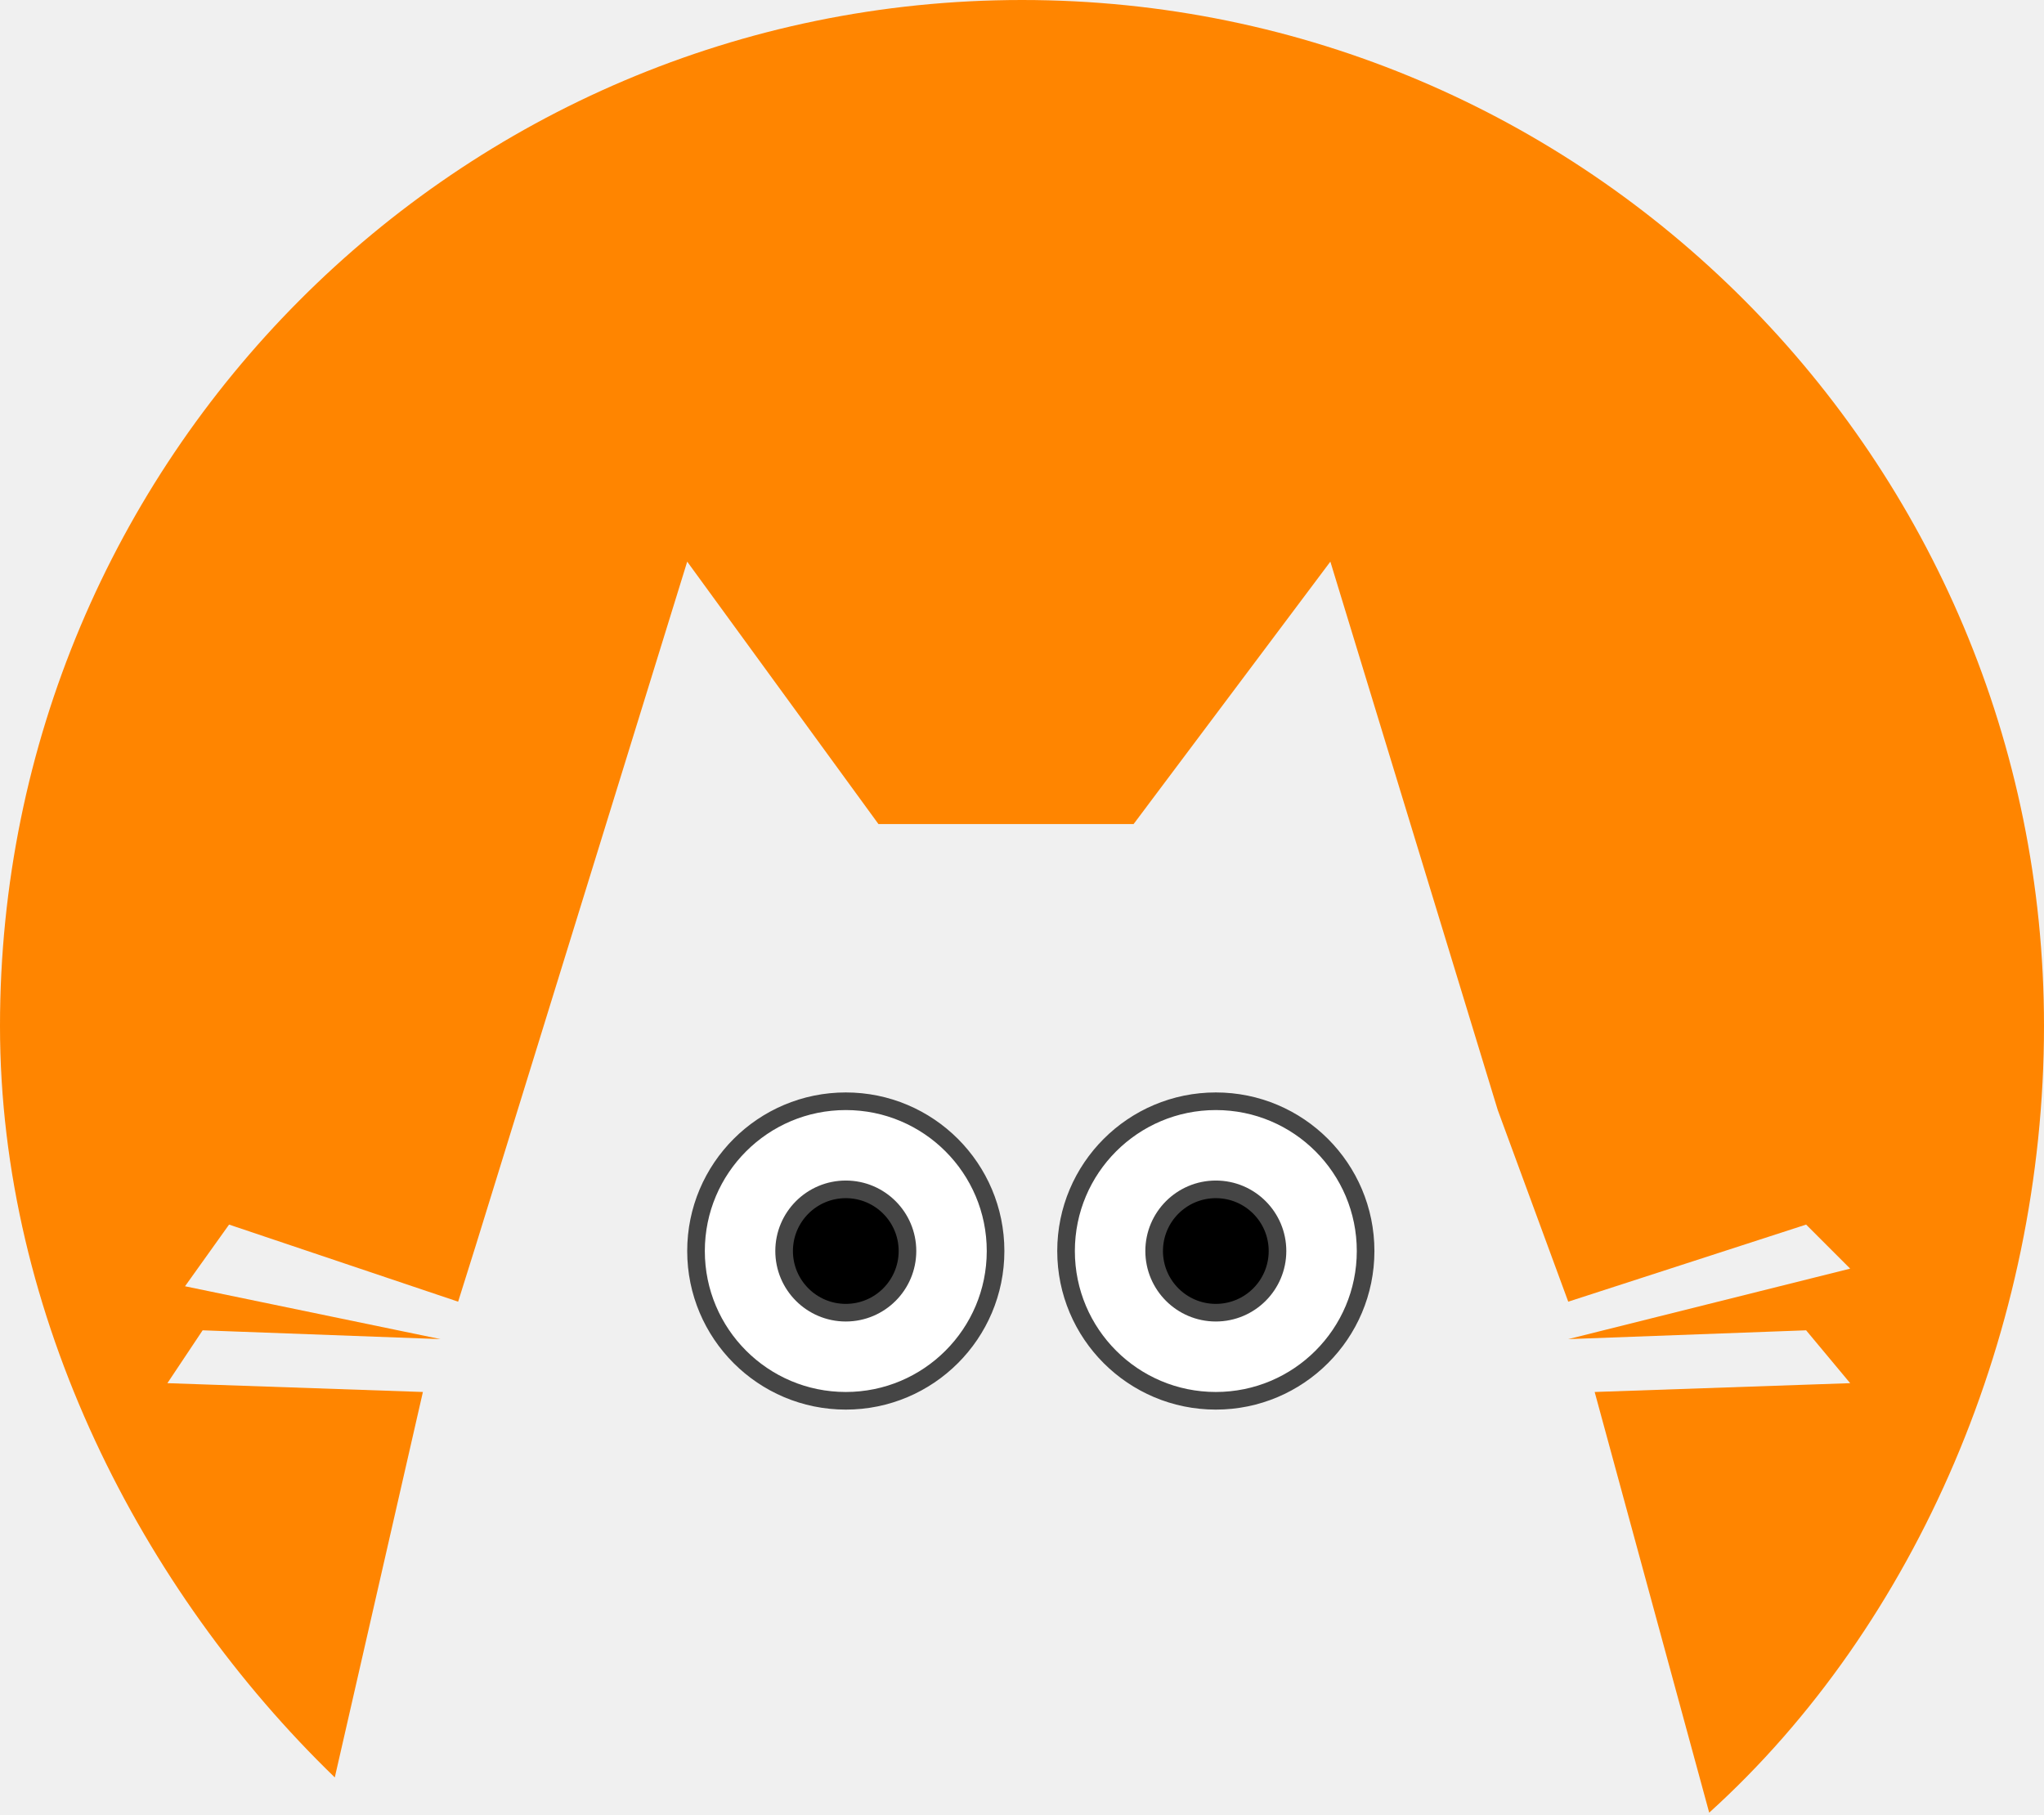
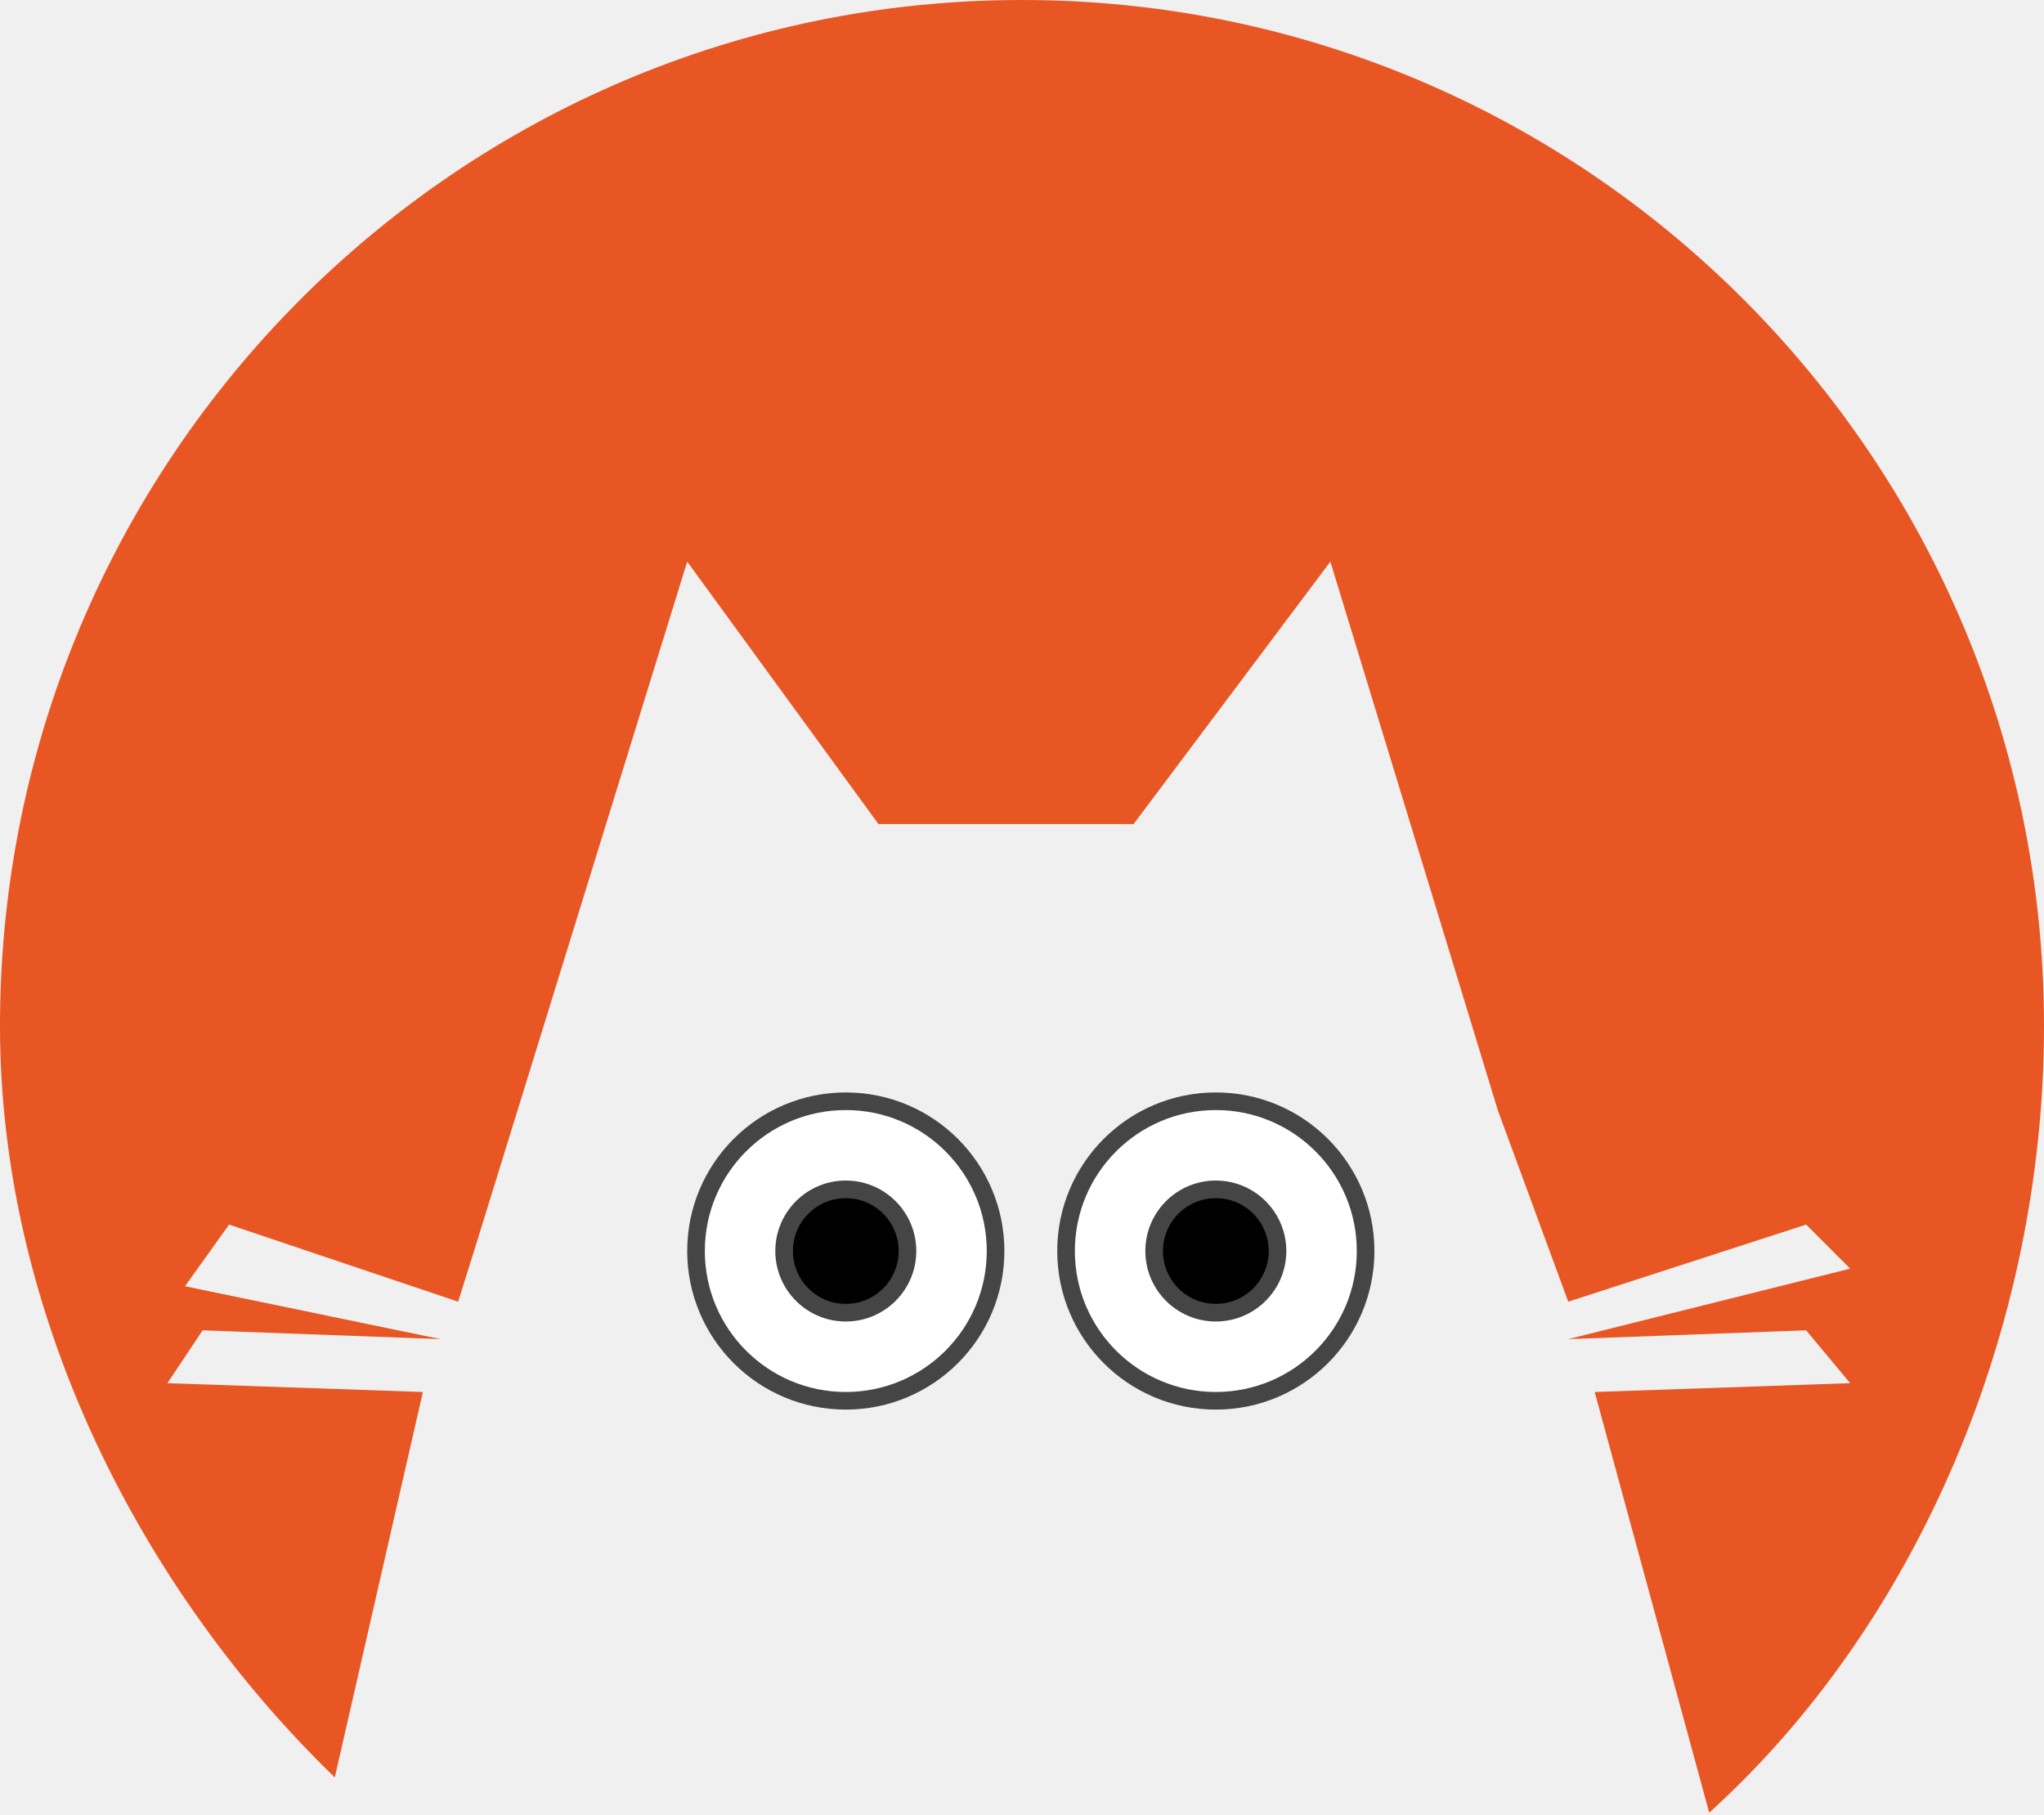
<svg xmlns="http://www.w3.org/2000/svg" width="116" height="103" viewBox="0 0 116 103" fill="none">
-   <path fill-rule="evenodd" clip-rule="evenodd" d="M97 102.875C108.783 92.217 116 75.404 116 58.228C116 26.07 90.032 0 58 0C25.968 0 0 26.07 0 58.228C0 74.695 8.055 90.284 19 100.875L24 79L9.5 78.5L11.5 75.5L25 76L10.5 73L13 69.5L26 73.875L27 70.688L39 31.875L49.853 46.768H57.094H64.334L75.5 31.875L85 63L89 73.875L102.5 69.5L105 72L89 76L102.5 75.5L105 78.5L90.5 79L97 102.875Z" fill="#FF8500" />
+   <path fill-rule="evenodd" clip-rule="evenodd" d="M97 102.875C108.783 92.217 116 75.404 116 58.228C116 26.07 90.032 0 58 0C25.968 0 0 26.07 0 58.228C0 74.695 8.055 90.284 19 100.875L24 79L9.5 78.5L11.5 75.5L25 76L10.5 73L13 69.5L26 73.875L27 70.688L39 31.875L49.853 46.768H57.094H64.334L75.5 31.875L85 63L89 73.875L102.5 69.5L105 72L89 76L102.5 75.5L105 78.5L90.5 79L97 102.875Z" fill="#E85624" />
  <circle cx="48" cy="71" r="8.5" fill="white" stroke="#454545" />
  <path d="M51.5 71C51.5 72.933 49.933 74.5 48 74.5C46.067 74.5 44.5 72.933 44.5 71C44.5 69.067 46.067 67.5 48 67.5C49.933 67.5 51.5 69.067 51.5 71Z" fill="black" stroke="#454545" />
  <circle cx="69" cy="71" r="8.5" fill="white" stroke="#454545" />
  <circle cx="69" cy="71" r="3.5" fill="black" stroke="#454545" />
</svg>
